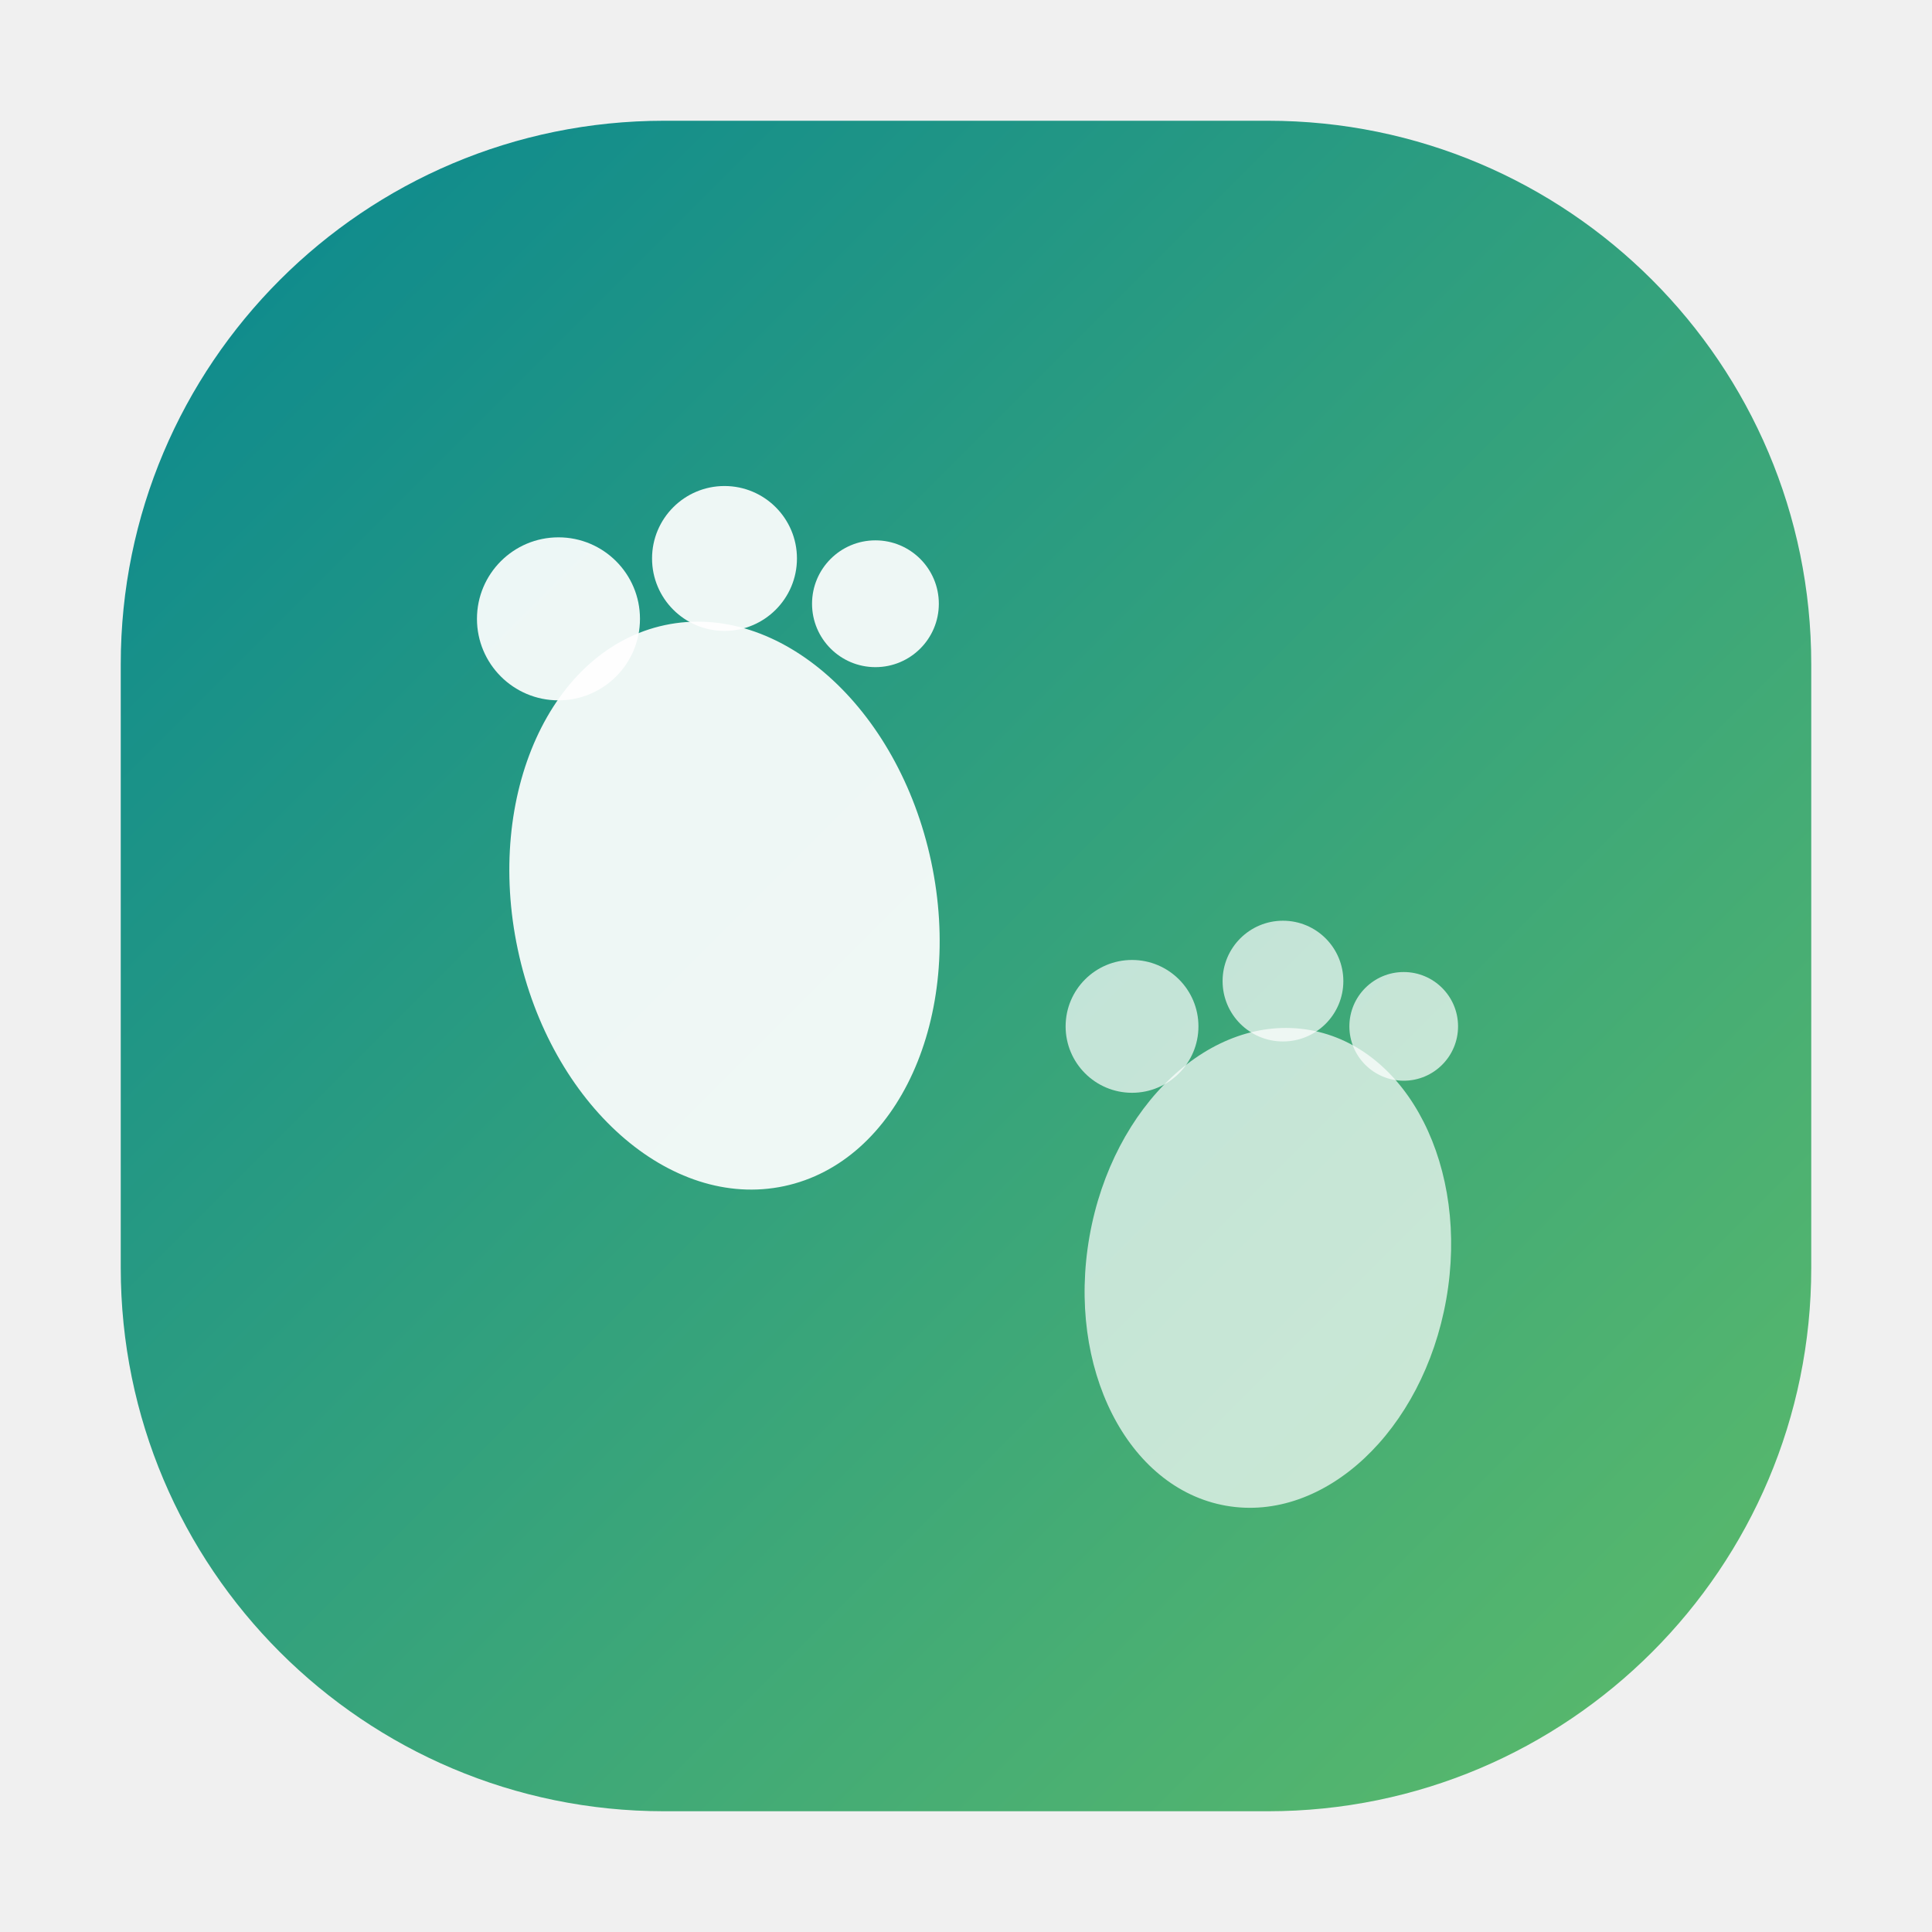
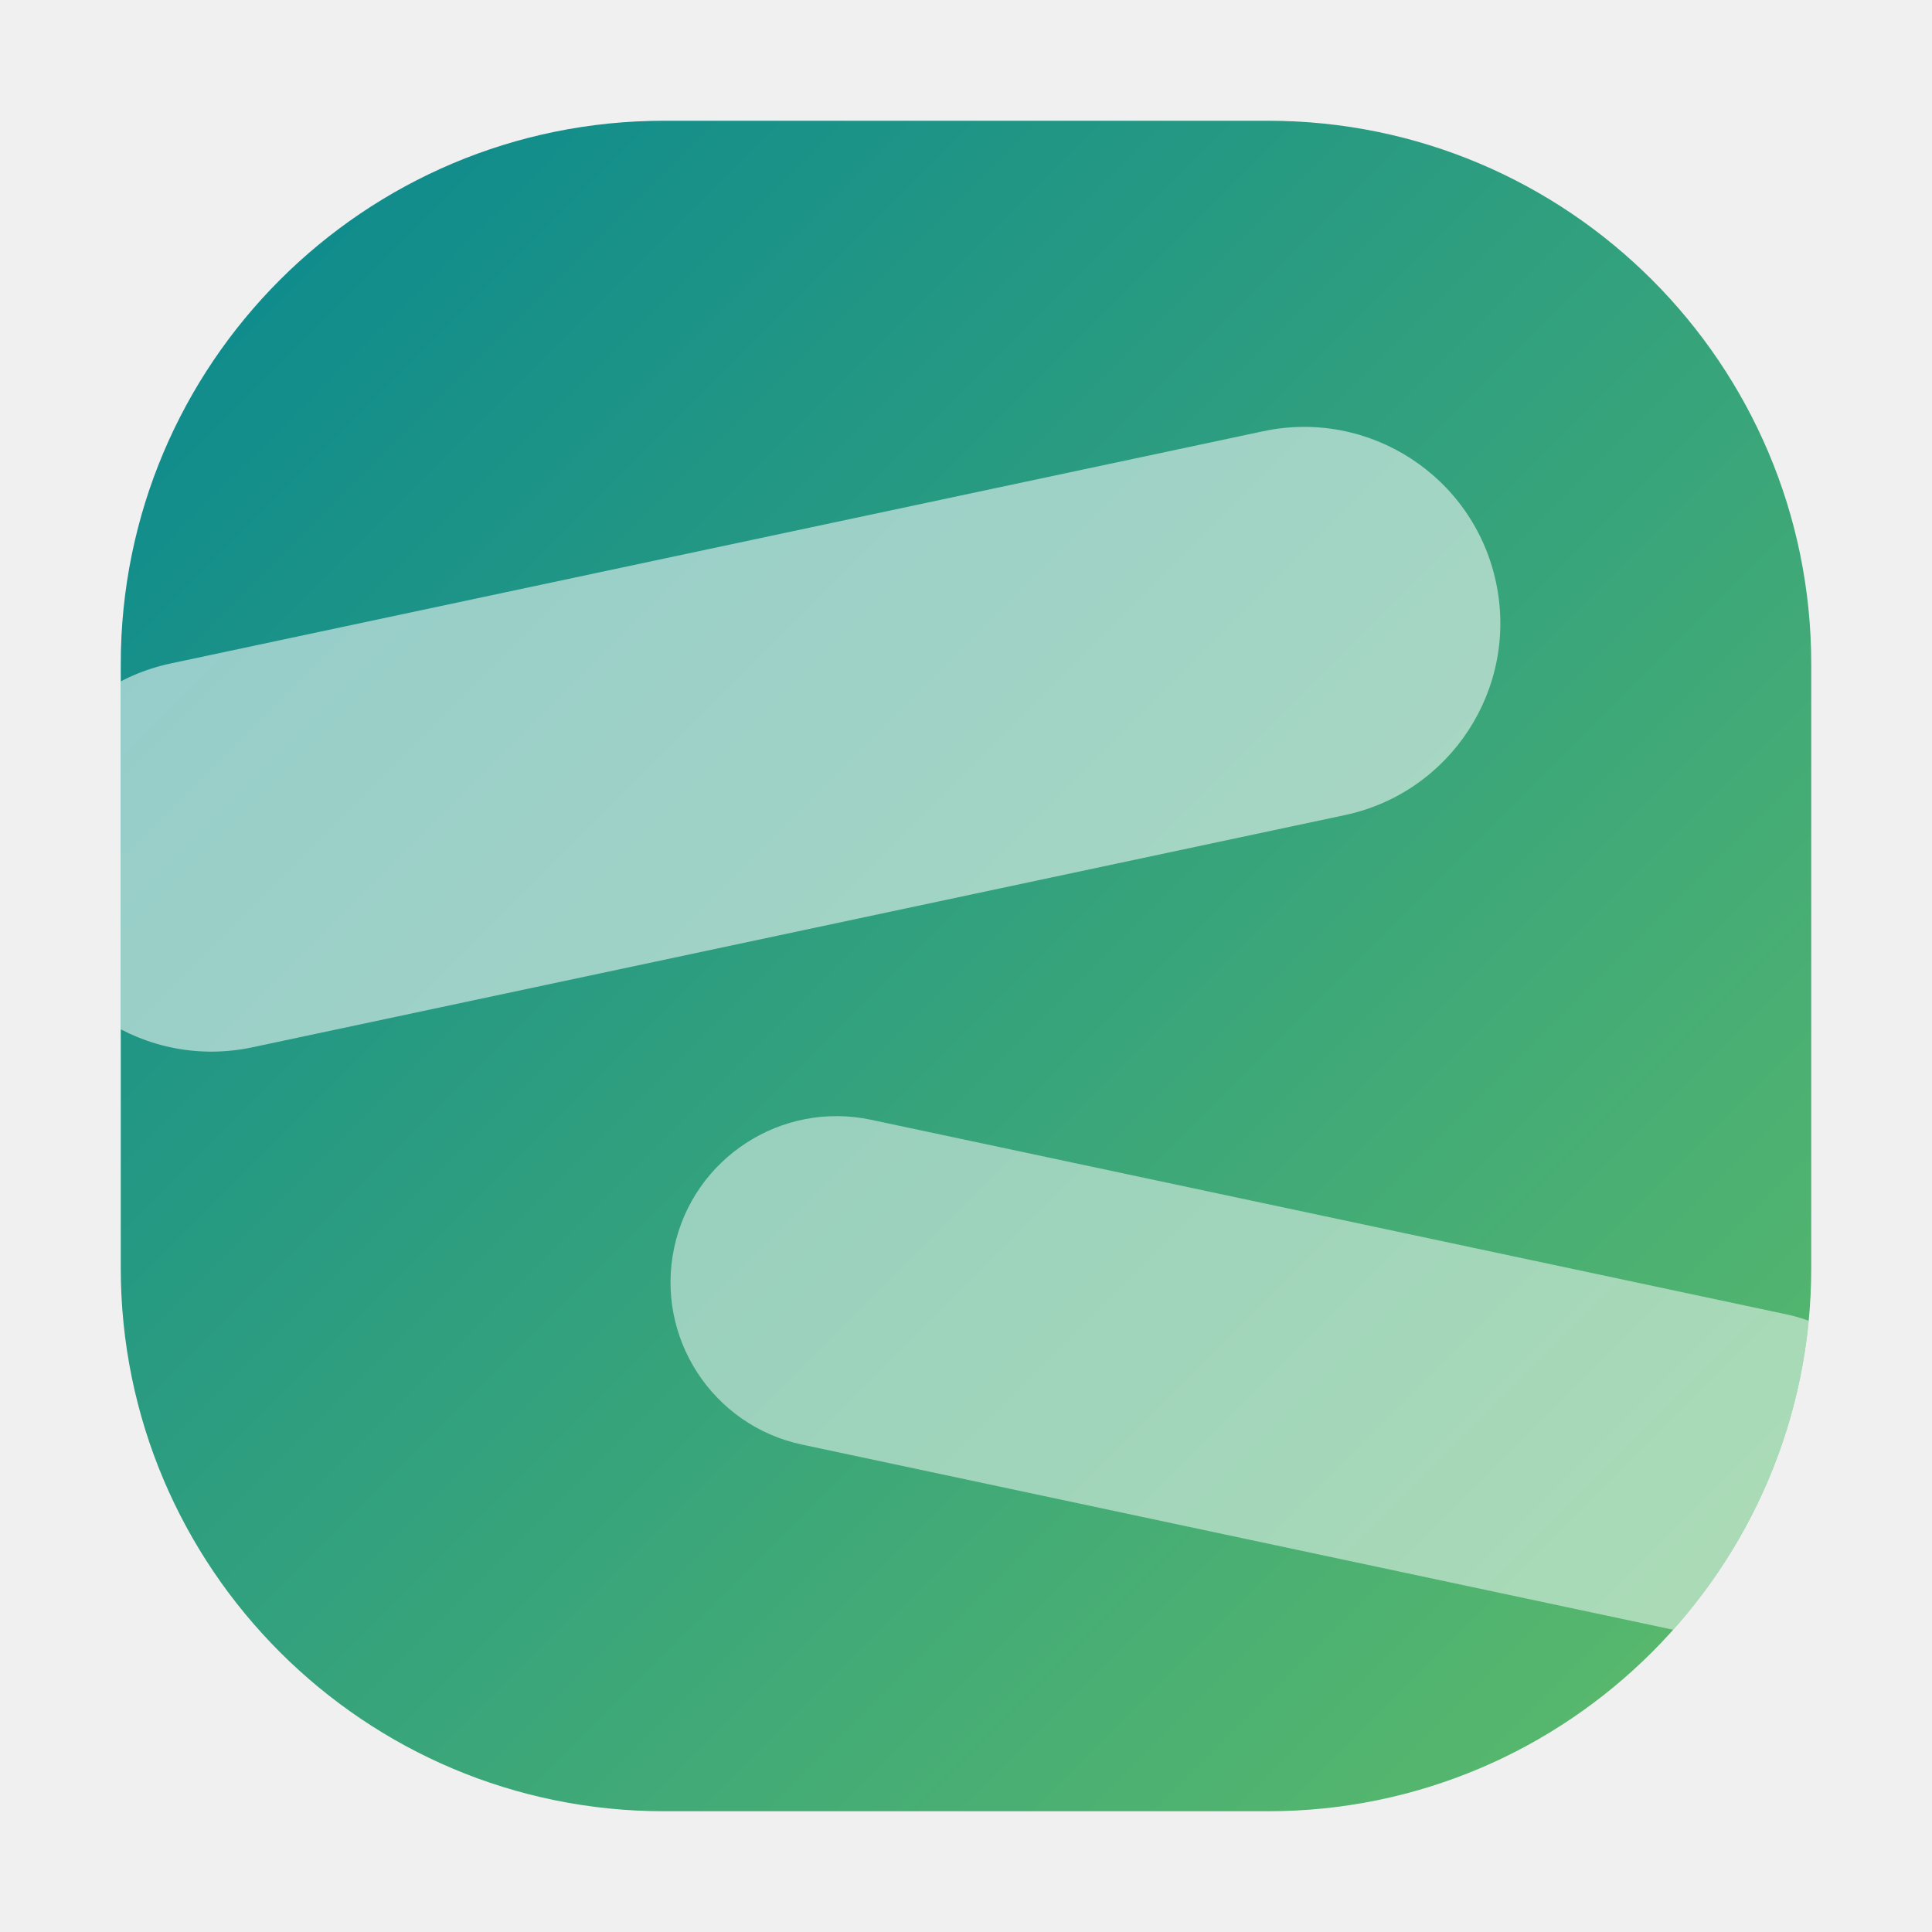
<svg xmlns="http://www.w3.org/2000/svg" width="64" height="64" viewBox="0 0 64 64" fill="none">
  <defs>
    <linearGradient id="seasteps" x1="8" y1="8" x2="56" y2="56" gradientUnits="userSpaceOnUse">
      <stop stop-color="#0f8b8d" />
      <stop offset="1" stop-color="#58b86c" />
    </linearGradient>
+     <clipPath id="clip">
+       <rect x="4" y="4" width="56" height="56" rx="18" />
+     </clipPath>
  </defs>
  <rect x="4" y="4" width="56" height="56" rx="18" fill="url(#seasteps)" />
-   <ellipse cx="24" cy="30" rx="7" ry="9.5" fill="#ffffff" fill-opacity="0.92" transform="rotate(-12 24 30)" />
-   <circle cx="18.5" cy="20.5" r="2.7" fill="#ffffff" fill-opacity="0.92" />
-   <circle cx="24" cy="18.5" r="2.4" fill="#ffffff" fill-opacity="0.92" />
-   <circle cx="29" cy="20" r="2.1" fill="#ffffff" fill-opacity="0.92" />
-   <ellipse cx="42" cy="42" rx="6" ry="8" fill="#ffffff" fill-opacity="0.7" transform="rotate(10 42 42)" />
-   <circle cx="37.5" cy="34" r="2.2" fill="#ffffff" fill-opacity="0.7" />
-   <circle cx="42.5" cy="32.5" r="2" fill="#ffffff" fill-opacity="0.7" />
-   <circle cx="46.5" cy="34" r="1.8" fill="#ffffff" fill-opacity="0.7" />
+   <g clip-path="url(#clip)">
+     <rect x="0" y="18" width="50" height="13" rx="6.5" fill="#ffffff" fill-opacity="0.55" transform="rotate(-12 25 24)" />
+     <rect x="22" y="40" width="42" height="11" rx="5.5" fill="#ffffff" fill-opacity="0.5" transform="rotate(12 42 45)" />
+   </g>
</svg>
